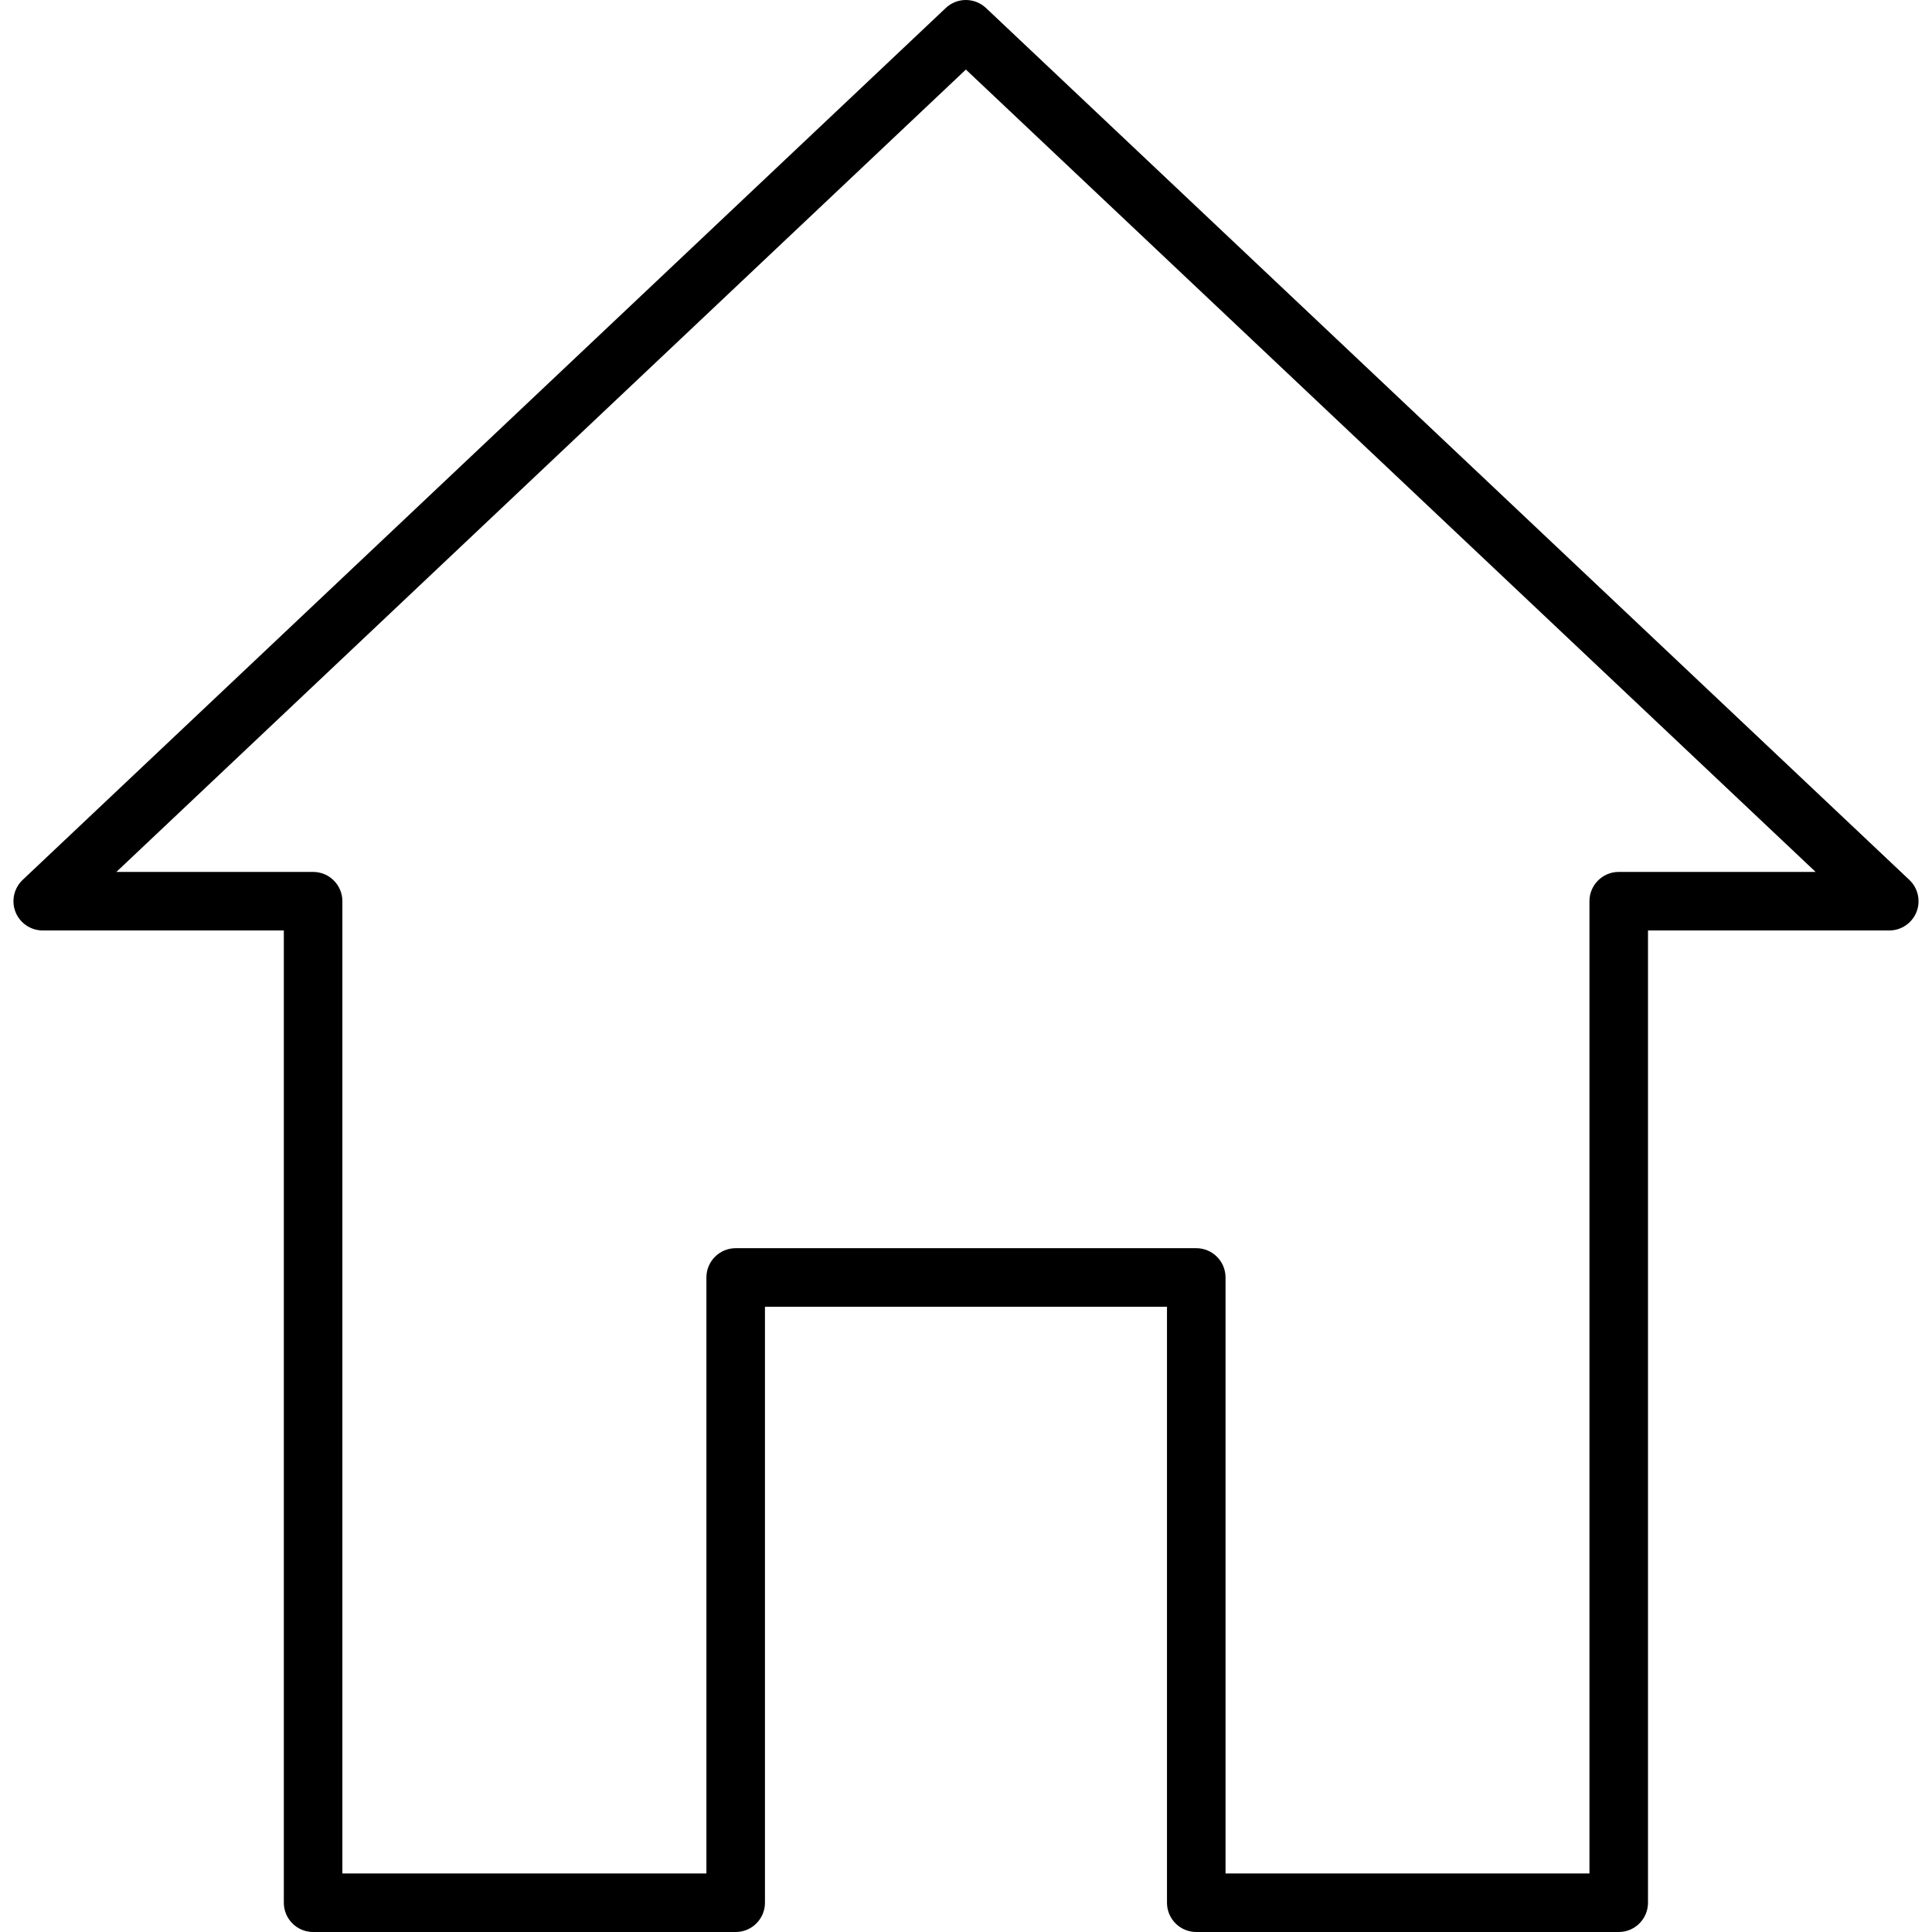
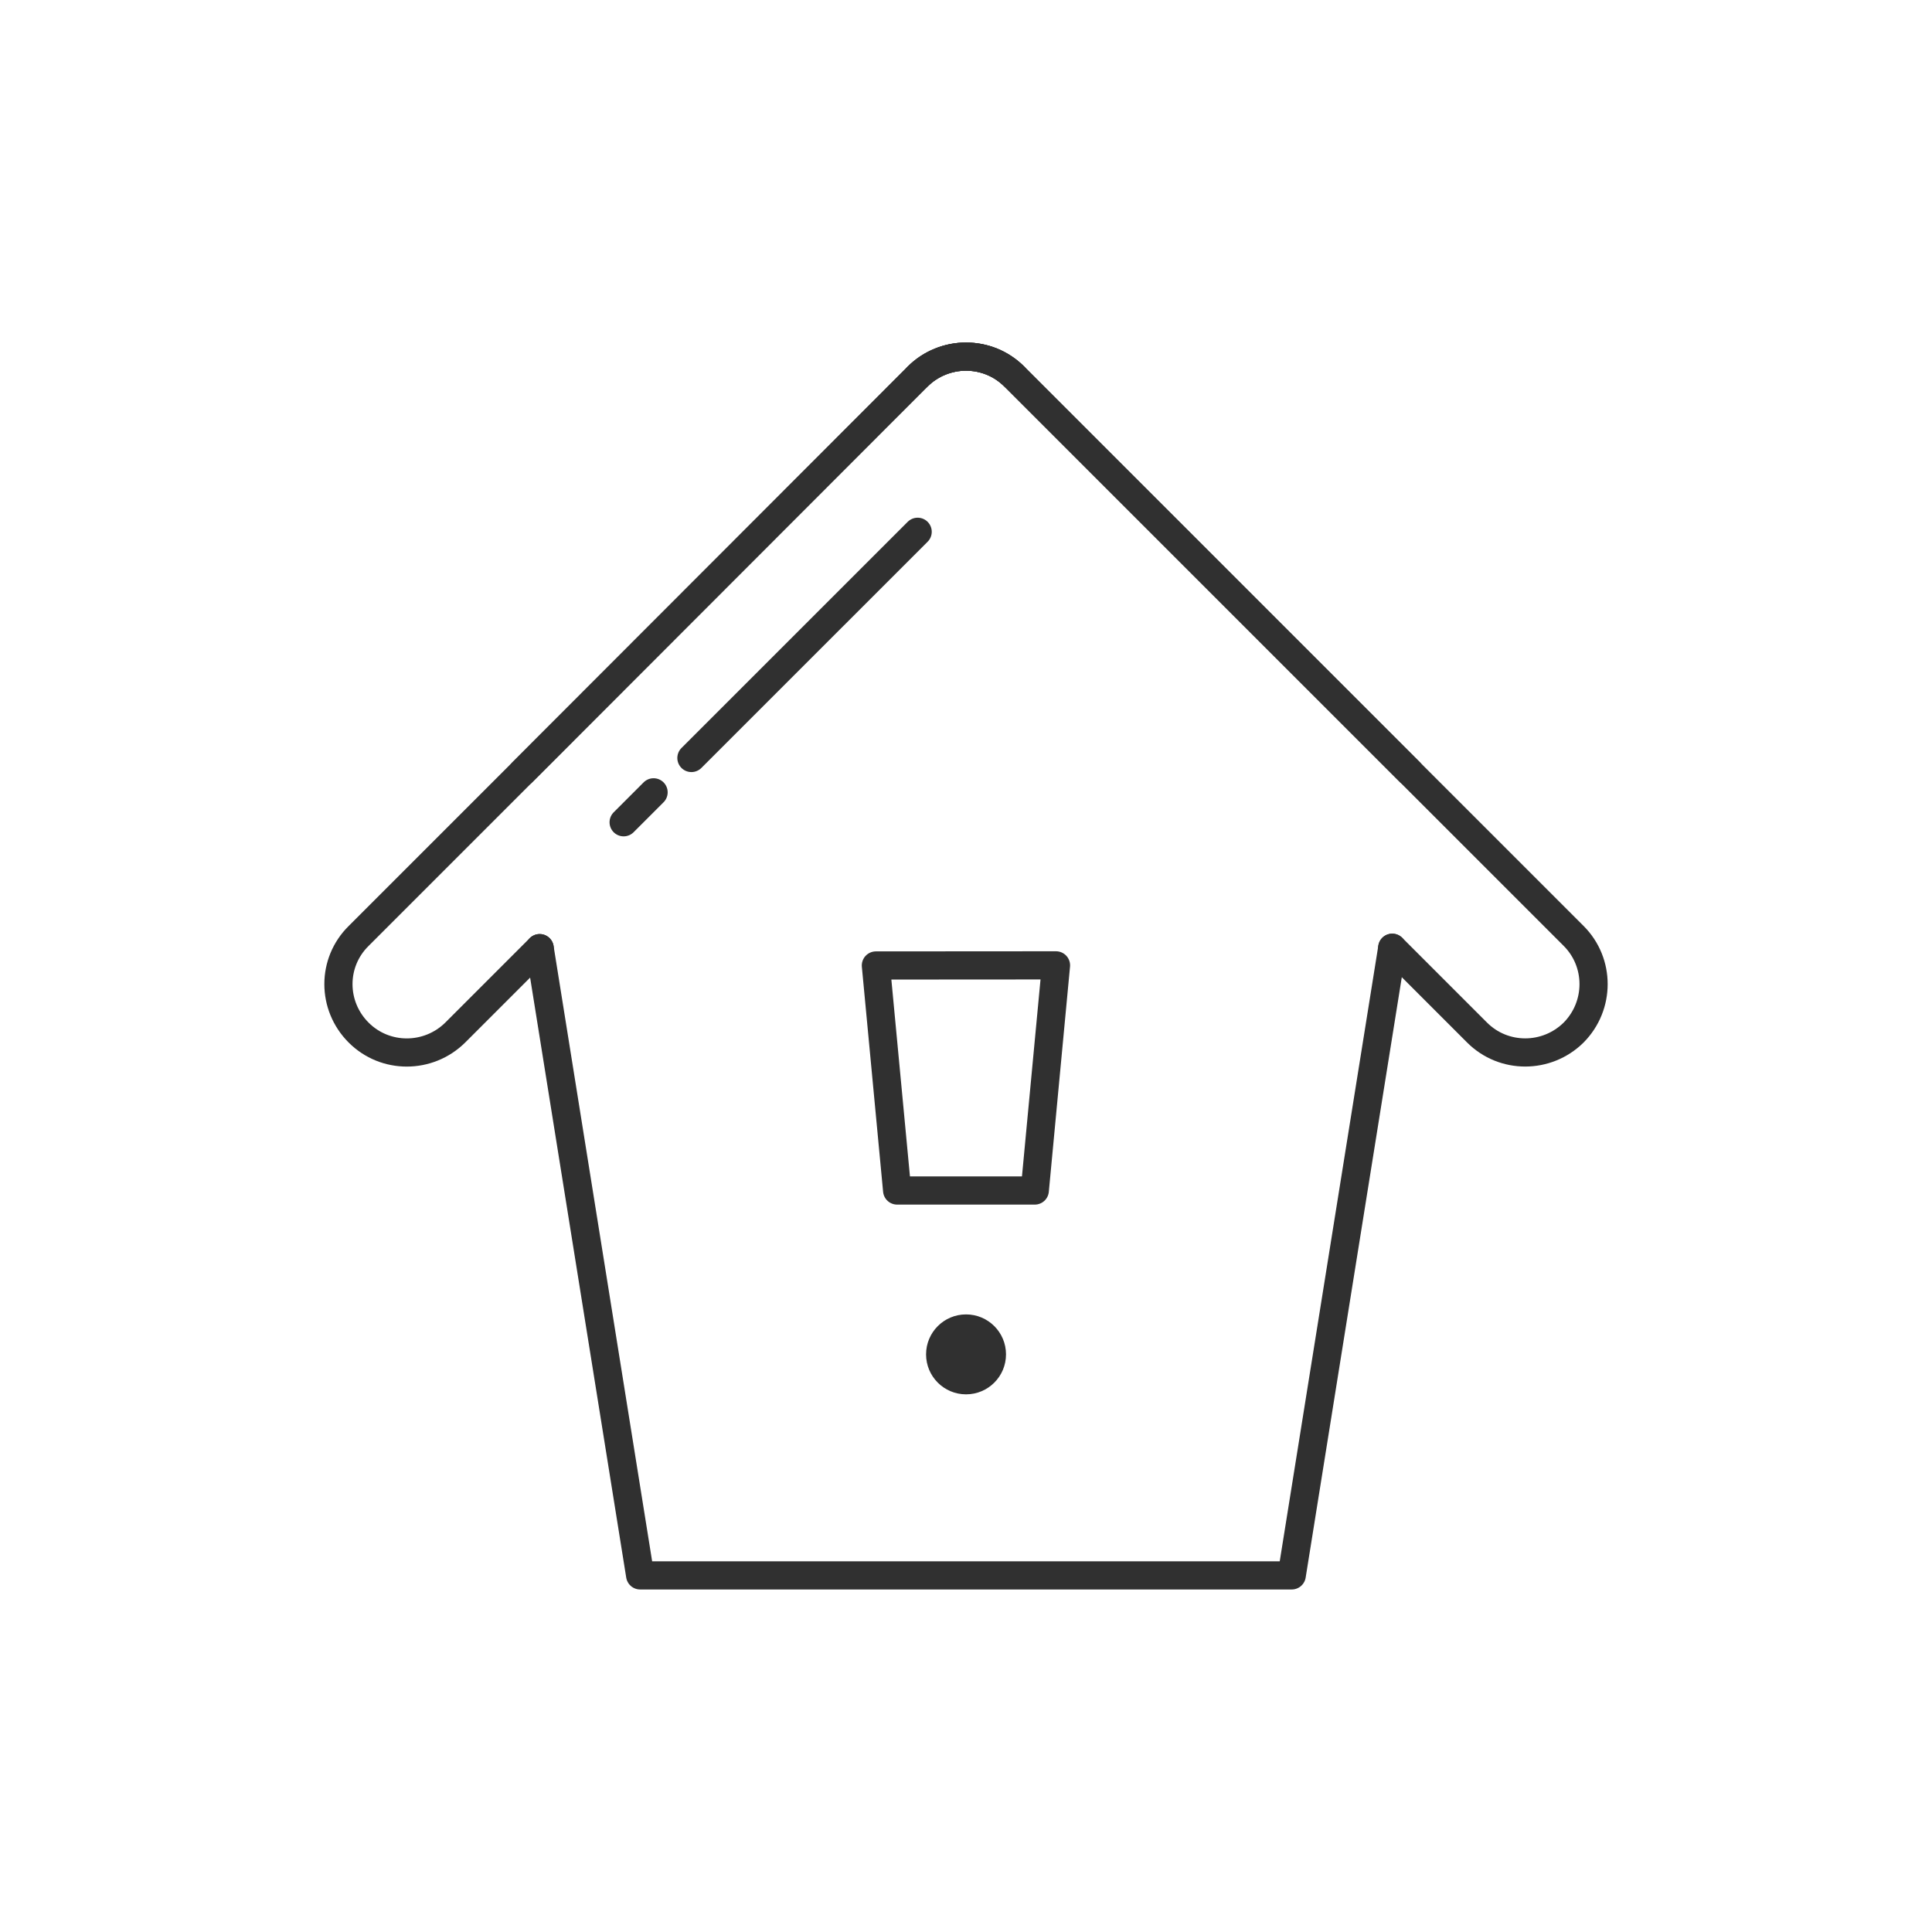
- <svg xmlns="http://www.w3.org/2000/svg" version="1.1" id="Capa_1" x="0px" y="0px" viewBox="0 0 33 33" style="enable-background:new 0 0 33 33;" xml:space="preserve">
-   <path d="M27.649,33h-7.216c-0.276,0-0.5-0.224-0.5-0.5V22.32h-6.867V32.5c0,0.276-0.224,0.5-0.5,0.5H5.348  c-0.276,0-0.5-0.224-0.5-0.5V15.893H0.73c-0.205,0-0.389-0.125-0.465-0.315c-0.075-0.19-0.027-0.407,0.121-0.548L16.154,0.137  c0.193-0.183,0.494-0.182,0.688,0l15.772,14.893c0.148,0.141,0.196,0.358,0.121,0.548c-0.076,0.19-0.26,0.315-0.465,0.315h-4.121  V32.5C28.149,32.776,27.925,33,27.649,33z M20.933,32h6.216V15.393c0-0.276,0.224-0.5,0.5-0.5h3.363L16.498,1.188L1.988,14.893h3.36  c0.276,0,0.5,0.224,0.5,0.5V32h6.218V21.82c0-0.276,0.224-0.5,0.5-0.5h7.867c0.276,0,0.5,0.224,0.5,0.5V32z" />
-   <g>
- </g>
-   <g>
- </g>
-   <g>
- </g>
-   <g>
- </g>
-   <g>
- </g>
-   <g>
- </g>
-   <g>
- </g>
-   <g>
- </g>
-   <g>
- </g>
-   <g>
- </g>
-   <g>
- </g>
-   <g>
- </g>
-   <g>
- </g>
-   <g>
- </g>
-   <g>
- </g>
+ <svg xmlns="http://www.w3.org/2000/svg" style="enable-background:new 0 0 48 48;" version="1.1" viewBox="0 0 48 48" xml:space="preserve">
+   <style type="text/css">
+ 	.st0{display:none;}
+ 	.st1{fill:none;stroke:#303030;stroke-width:0.7;stroke-linecap:round;stroke-linejoin:round;stroke-miterlimit:10;}
+ 	.st2{fill:#303030;}
+ </style>
+   <g class="st0" id="Padding__x26__Artboard" />
+   <g id="Icons">
+     <g>
+       <line class="st1" x1="22.799" x2="17.178" y1="13.212" y2="18.832" />
+       <line class="st1" x1="16.238" x2="15.494" y1="19.685" y2="20.429" />
+       <polyline class="st1" points="13.408,23.556 15.904,39.14 32.093,39.14 34.59,23.547   " />
+       <polygon class="st1" points="26.236,23.984 25.709,29.578 22.289,29.578 21.761,23.987   " />
+       <path class="st1" d="M35.02,19.176l-9.821-9.821c-0.33-0.33-0.76-0.495-1.2-0.495    c-0.431,0-0.87,0.165-1.2,0.495l-9.821,9.831" />
+       <path class="st1" d="M22.799,9.355c0.33-0.33,0.77-0.495,1.2-0.495    c0.44,0,0.87,0.165,1.2,0.495l9.821,9.821l4.077,4.077c0.66,0.66,0.66,1.732,0,2.4    c-0.669,0.66-1.741,0.66-2.4,0l-2.107-2.107" />
+       <path class="st1" d="M13.408,23.556l-2.098,2.098c-0.669,0.66-1.741,0.66-2.4,0    c-0.669-0.669-0.669-1.741,0-2.4l4.068-4.068l9.821-9.831c0.33-0.33,0.77-0.495,1.2-0.495    c0.44,0,0.87,0.165,1.2,0.495" />
+       <circle class="st2" cx="24.001" cy="33.649" r="0.993" />
+     </g>
+   </g>
</svg>
